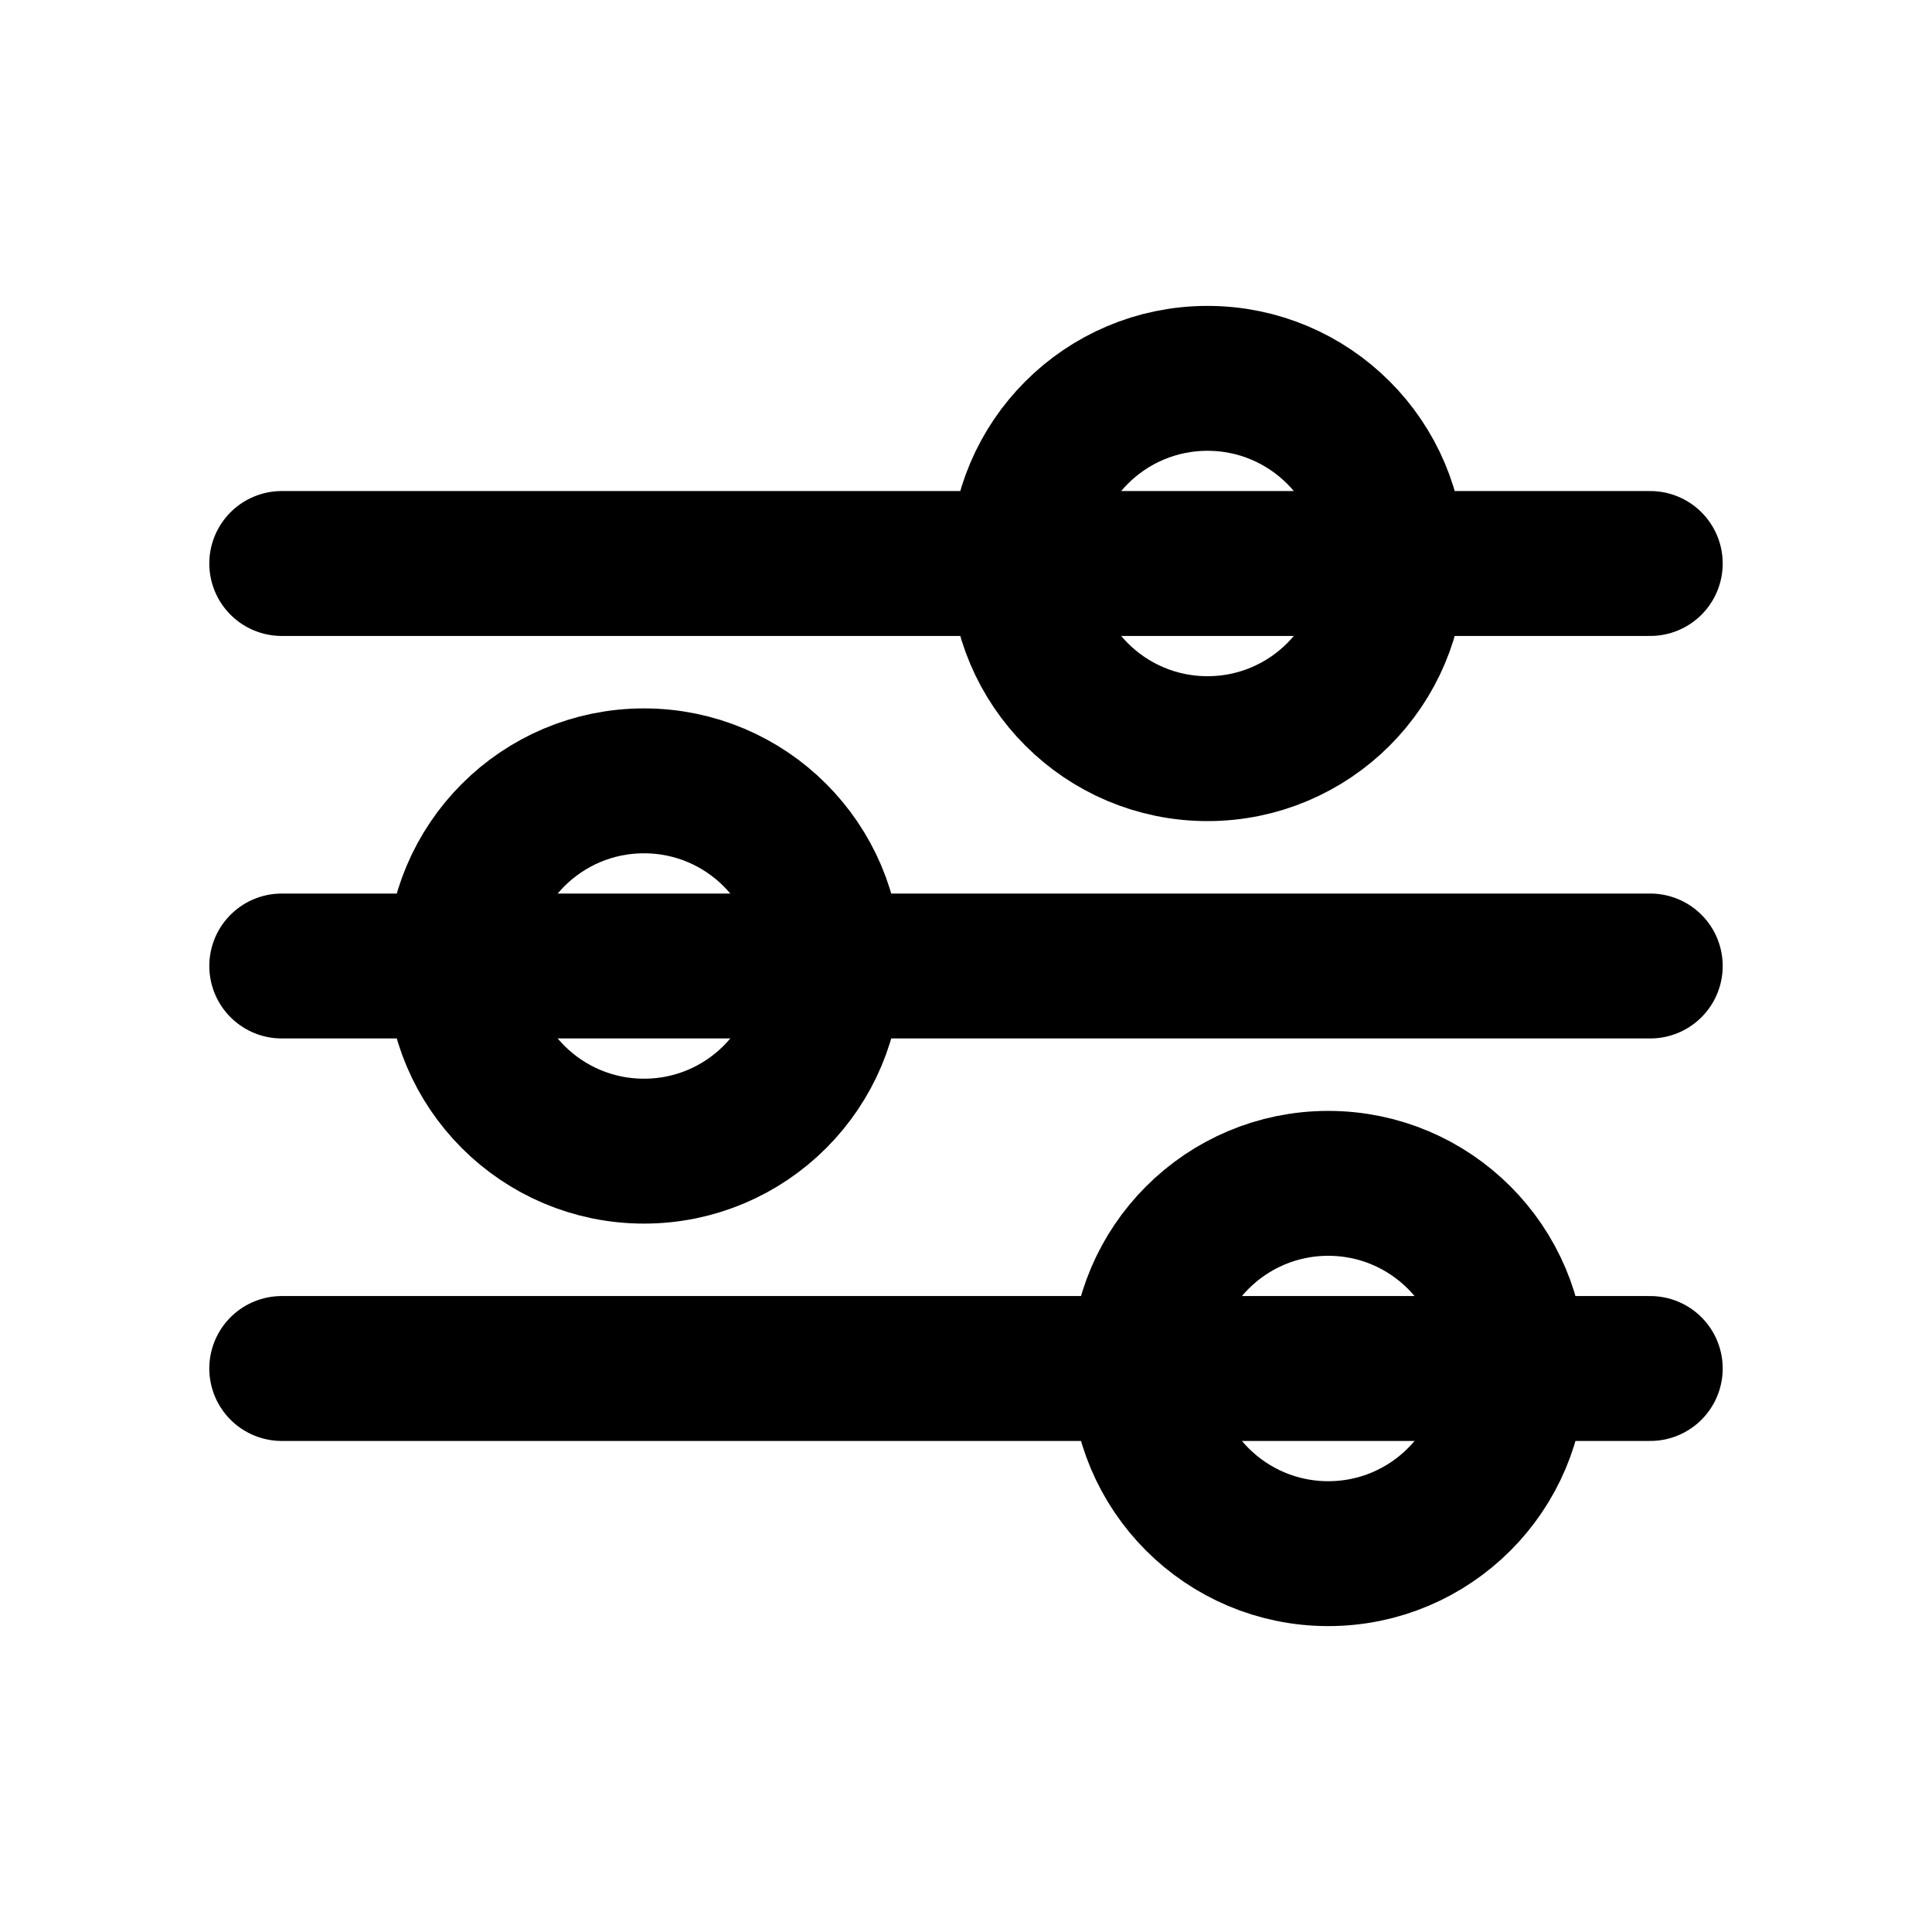
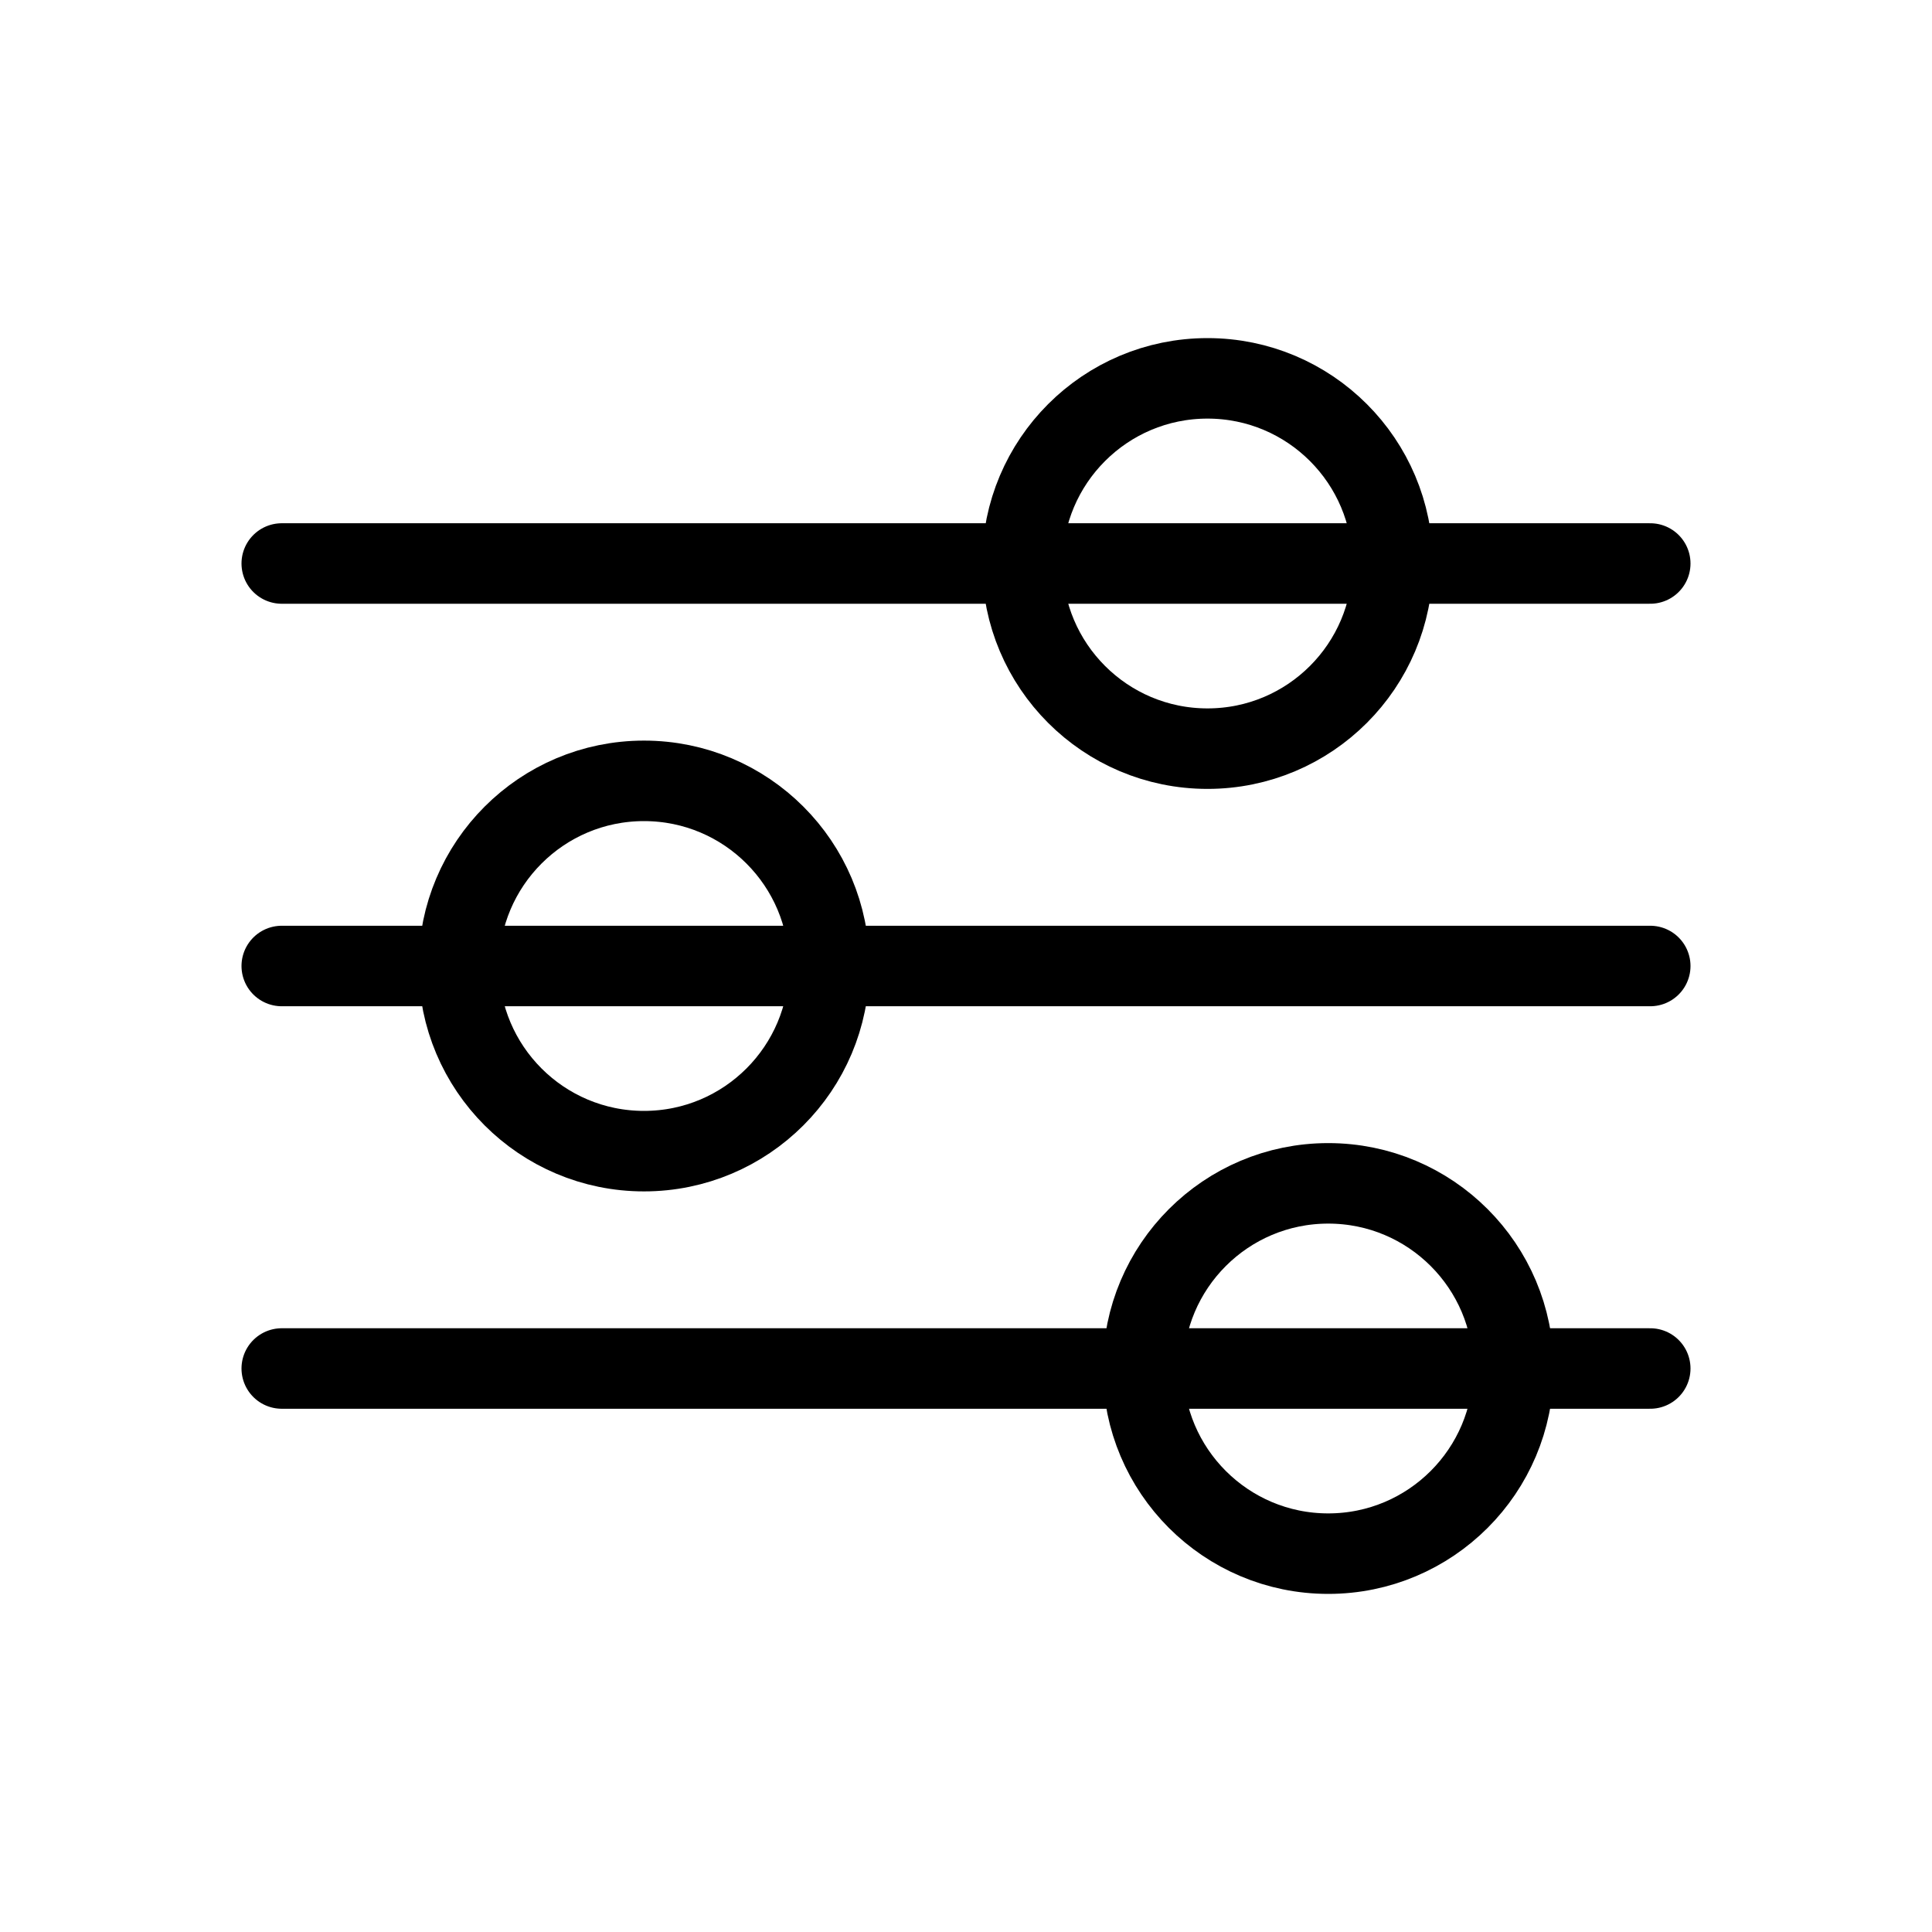
- <svg xmlns="http://www.w3.org/2000/svg" width="24" height="24" viewBox="0 0 24 24" fill="none" stroke="currentColor" stroke-width="1.8" stroke-linecap="round" stroke-linejoin="round">
+ <svg xmlns="http://www.w3.org/2000/svg" width="24" height="24" viewBox="0 0 24 24" fill="none" stroke="currentColor" stroke-linecap="round" stroke-linejoin="round">
  <path d="M3.5 7H20.5" />
  <path d="M3.5 12H20.5" />
  <path d="M3.5 17H20.5" />
  <circle cx="15" cy="7" r="2.3" />
  <circle cx="8" cy="12" r="2.3" />
  <circle cx="16.5" cy="17" r="2.3" />
</svg>
